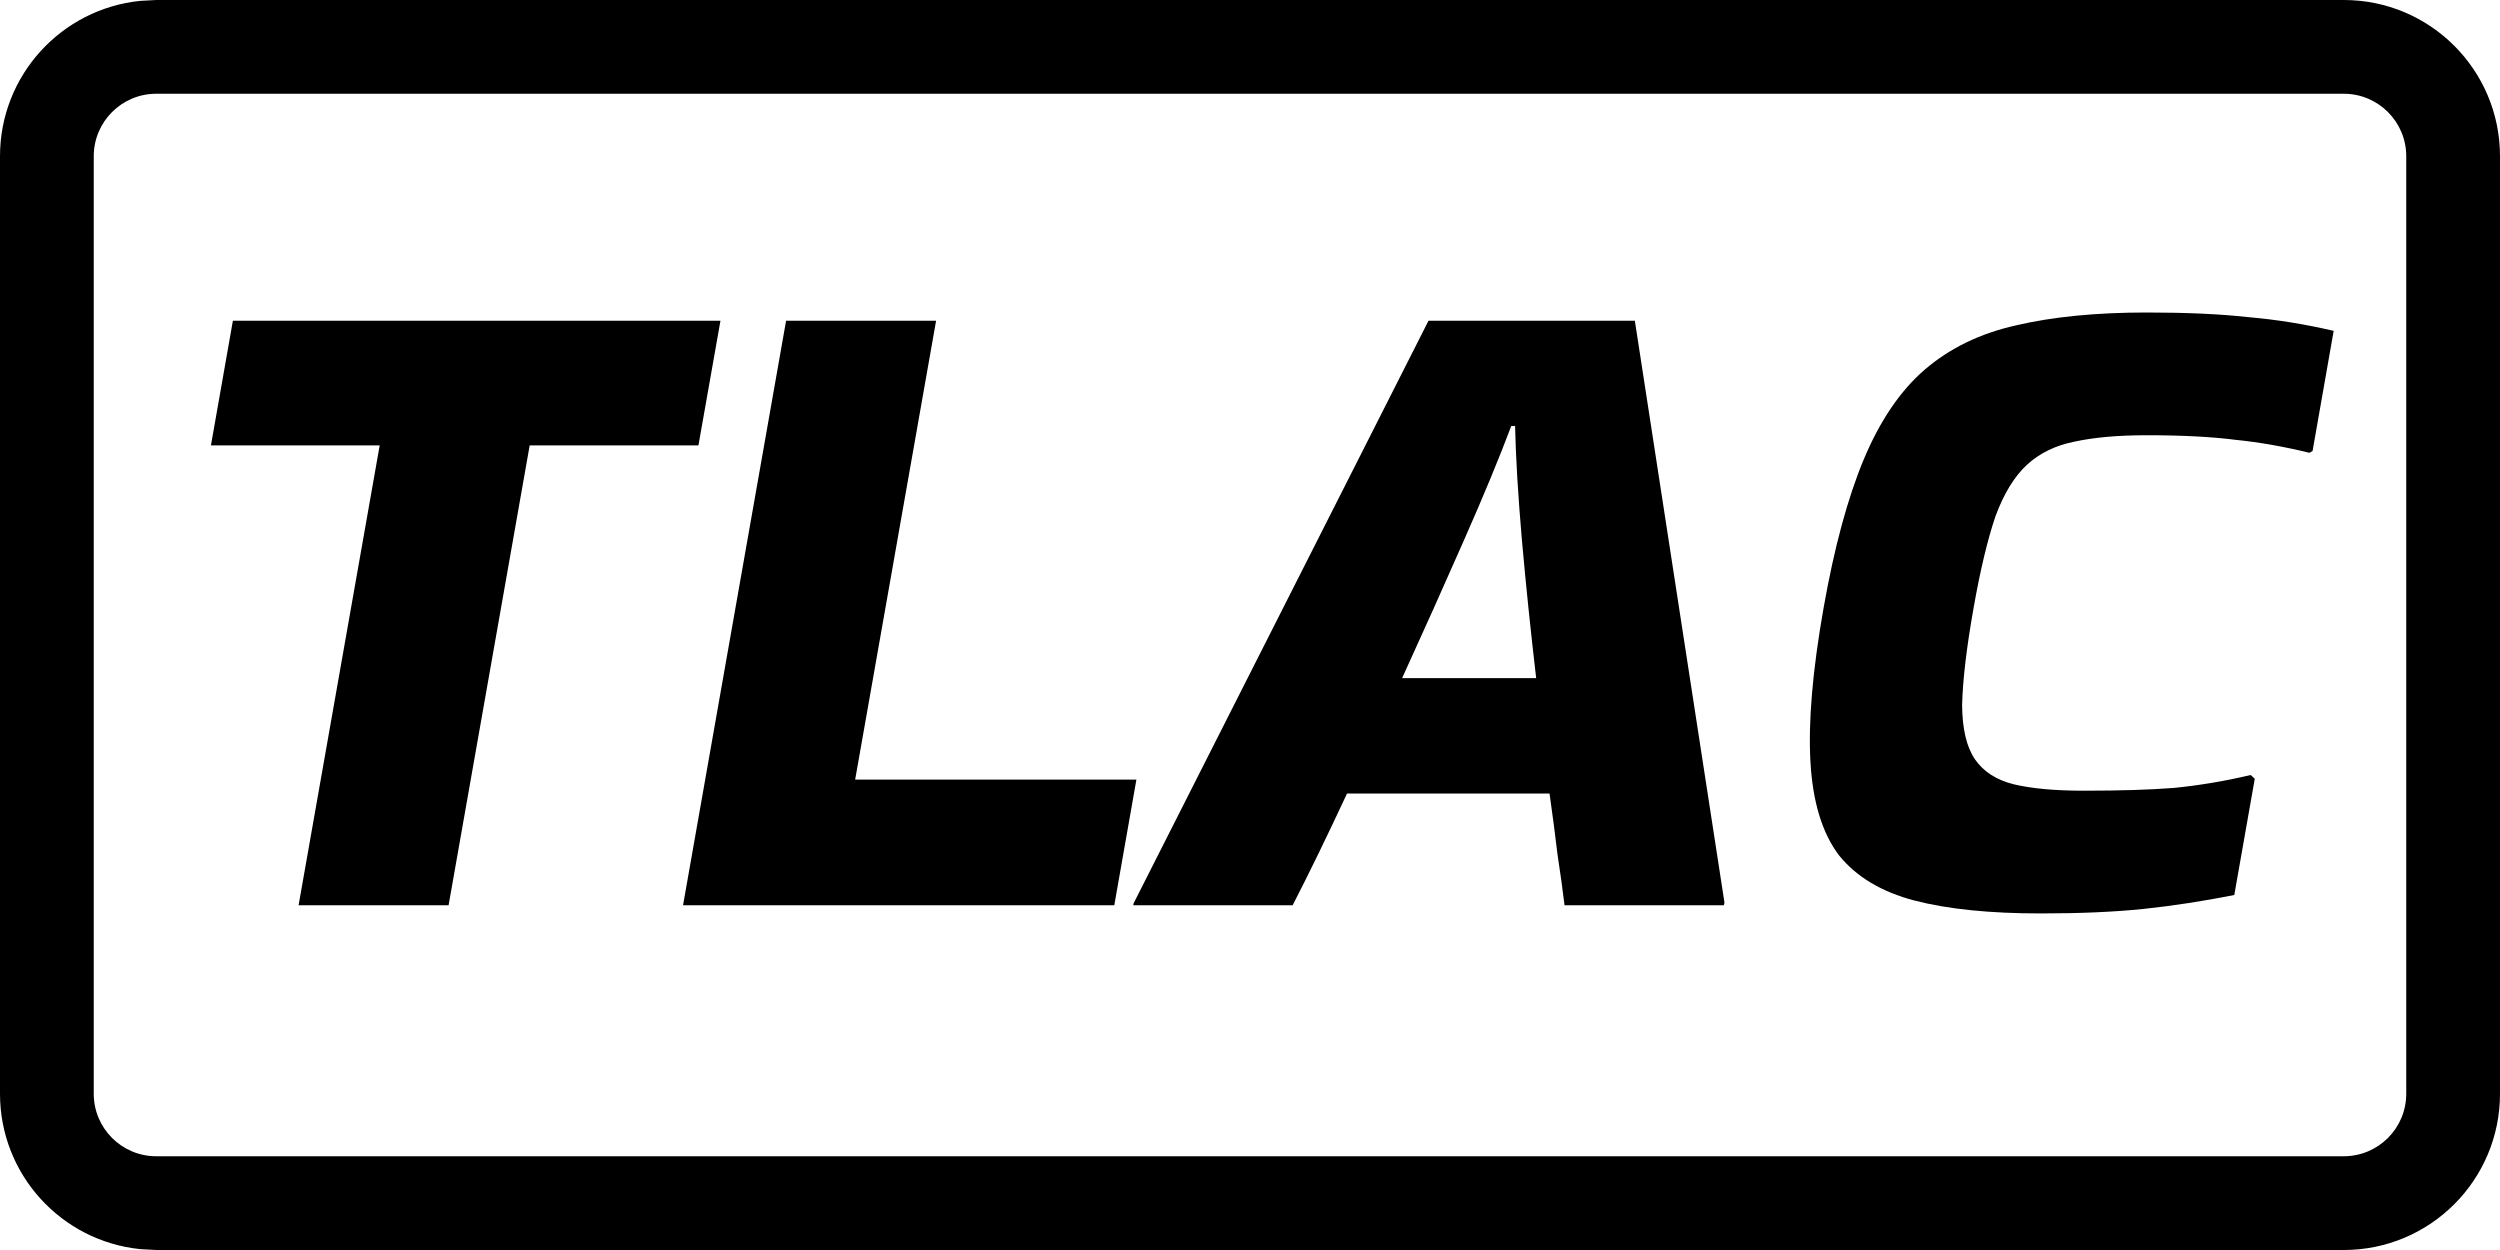
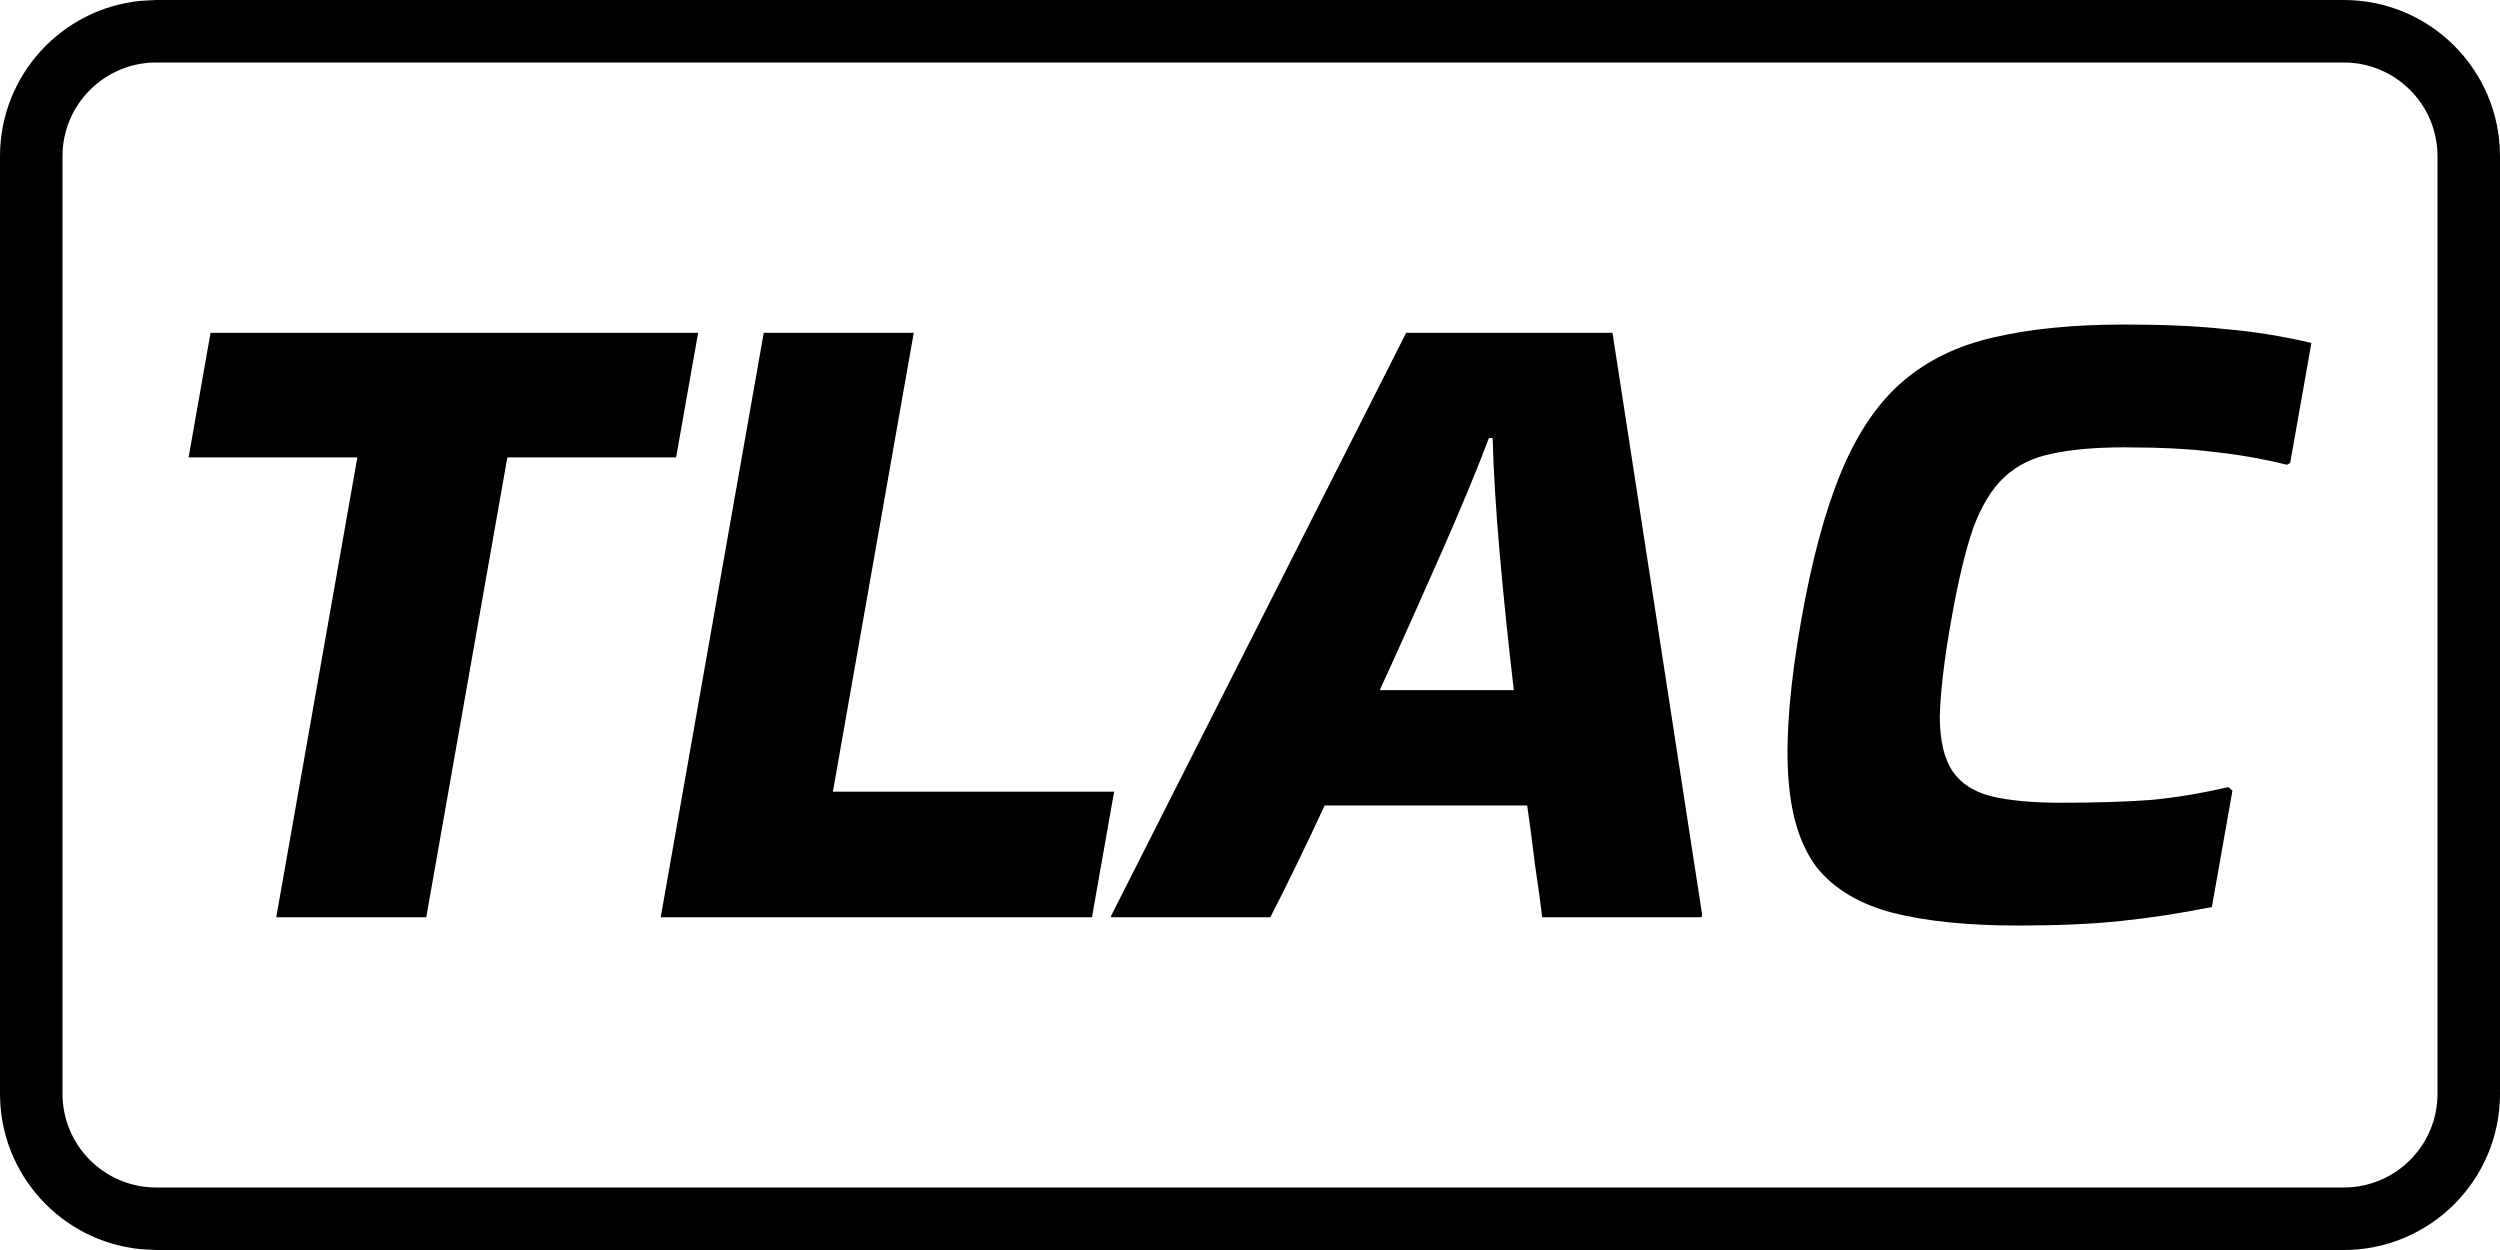
- <svg xmlns="http://www.w3.org/2000/svg" viewBox="0 0 32 16">
-   <path d="M27.477 4C27.98 4 28.413 4.019 28.774 4.059C29.137 4.09 29.503 4.149 29.871 4.235L29.601 5.772L29.561 5.796C29.238 5.717 28.924 5.661 28.617 5.63C28.312 5.591 27.931 5.571 27.476 5.571C27.108 5.571 26.799 5.599 26.549 5.654C26.309 5.702 26.108 5.8 25.945 5.949C25.783 6.099 25.648 6.32 25.541 6.611C25.442 6.903 25.348 7.293 25.262 7.781C25.171 8.293 25.123 8.707 25.115 9.022C25.117 9.33 25.172 9.562 25.28 9.72C25.389 9.877 25.554 9.984 25.776 10.039C26.007 10.094 26.306 10.121 26.674 10.121C27.122 10.121 27.503 10.11 27.819 10.086C28.145 10.054 28.475 9.999 28.809 9.92L28.861 9.968L28.599 11.456C28.201 11.535 27.814 11.594 27.439 11.634C27.064 11.673 26.624 11.692 26.12 11.692C25.472 11.692 24.934 11.638 24.506 11.527C24.085 11.417 23.762 11.224 23.539 10.948C23.325 10.665 23.203 10.267 23.174 9.755C23.144 9.243 23.2 8.585 23.342 7.781C23.478 7.009 23.65 6.374 23.857 5.878C24.065 5.382 24.325 5 24.636 4.732C24.956 4.457 25.346 4.267 25.804 4.165C26.271 4.055 26.829 4 27.477 4Z" fill="currentColor" />
-   <path d="M8.94 5.701H6.78L5.742 11.587H3.822L4.86 5.701H2.7L2.981 4.105H9.222L8.94 5.701Z" fill="currentColor" />
-   <path d="M10.946 9.979H14.546L14.263 11.587H8.743L10.062 4.105H11.982L10.946 9.979Z" fill="currentColor" />
-   <path fill-rule="evenodd" clip-rule="evenodd" d="M22.073 11.552L22.066 11.587H20.026C20.004 11.398 19.973 11.181 19.936 10.937C19.908 10.693 19.873 10.433 19.834 10.157H17.242C16.985 10.708 16.753 11.185 16.546 11.587H14.506L14.51 11.563L18.285 4.105H20.926L22.073 11.552ZM19.344 5.453C19.193 5.855 18.991 6.344 18.737 6.919C18.484 7.494 18.221 8.081 17.947 8.68H19.663C19.593 8.081 19.532 7.494 19.481 6.919C19.431 6.344 19.402 5.855 19.393 5.453H19.344Z" fill="currentColor" />
-   <path fill-rule="evenodd" clip-rule="evenodd" d="M30 0C31.105 0 32 0.895 32 2V14C32 15.105 31.105 16 30 16H2L1.796 15.989C0.787 15.887 0 15.036 0 14V2C0 0.964 0.787 0.113 1.796 0.011L2 0H30ZM2 1.2C1.558 1.2 1.2 1.558 1.2 2V14C1.2 14.442 1.558 14.8 2 14.8H30C30.442 14.8 30.8 14.442 30.8 14V2C30.8 1.558 30.442 1.2 30 1.2H2Z" fill="currentColor" />
+ <svg xmlns="http://www.w3.org/2000/svg" width="32" height="16" viewBox="0 0 32 16" fill="none">
+   <path d="M30 0C31.105 0 32 0.895 32 2V14C32 15.105 31.105 16 30 16H2L1.796 15.989C0.787 15.887 0 15.036 0 14V2C0 0.964 0.787 0.113 1.796 0.011L2 0H30ZM2 0.8C1.337 0.8 0.8 1.337 0.8 2V14C0.8 14.663 1.337 15.2 2 15.2H30C30.663 15.2 31.2 14.663 31.2 14V2C31.2 1.337 30.663 0.8 30 0.8H2ZM27.19 4.154C27.694 4.154 28.128 4.173 28.489 4.213C28.851 4.244 29.218 4.303 29.586 4.39L29.314 5.927L29.274 5.949C28.952 5.87 28.637 5.816 28.331 5.784C28.026 5.745 27.645 5.726 27.189 5.726C26.822 5.726 26.513 5.753 26.264 5.808C26.023 5.855 25.822 5.954 25.659 6.104C25.497 6.253 25.362 6.474 25.255 6.765C25.155 7.056 25.062 7.447 24.976 7.936C24.885 8.447 24.837 8.861 24.829 9.176C24.831 9.483 24.886 9.715 24.994 9.873C25.102 10.031 25.268 10.137 25.49 10.192C25.721 10.248 26.02 10.275 26.388 10.275C26.835 10.275 27.217 10.263 27.533 10.239C27.859 10.208 28.189 10.153 28.523 10.074L28.575 10.121L28.312 11.61C27.915 11.689 27.528 11.749 27.153 11.788C26.778 11.828 26.338 11.847 25.834 11.847C25.186 11.847 24.648 11.792 24.22 11.682C23.799 11.571 23.477 11.378 23.254 11.102C23.04 10.819 22.917 10.421 22.888 9.909C22.858 9.397 22.914 8.739 23.056 7.936C23.192 7.164 23.364 6.529 23.571 6.032C23.779 5.536 24.039 5.155 24.35 4.887C24.67 4.611 25.06 4.422 25.518 4.319C25.985 4.209 26.543 4.154 27.19 4.154ZM8.654 5.855H6.494L5.456 11.741H3.536L4.574 5.855H2.414L2.695 4.26H8.936L8.654 5.855ZM10.661 10.133H14.261L13.977 11.741H8.457L9.776 4.26H11.696L10.661 10.133ZM21.787 11.705L21.78 11.741H19.74C19.718 11.552 19.688 11.335 19.651 11.091C19.622 10.847 19.587 10.586 19.548 10.31H16.956C16.699 10.862 16.467 11.339 16.26 11.741H14.22L14.225 11.717L17.999 4.26H20.64L21.787 11.705ZM19.058 5.607C18.907 6.009 18.704 6.497 18.451 7.072C18.198 7.647 17.935 8.235 17.661 8.834H19.377C19.306 8.235 19.246 7.647 19.195 7.072C19.145 6.498 19.116 6.009 19.106 5.607H19.058Z" fill="currentColor" />
</svg>
